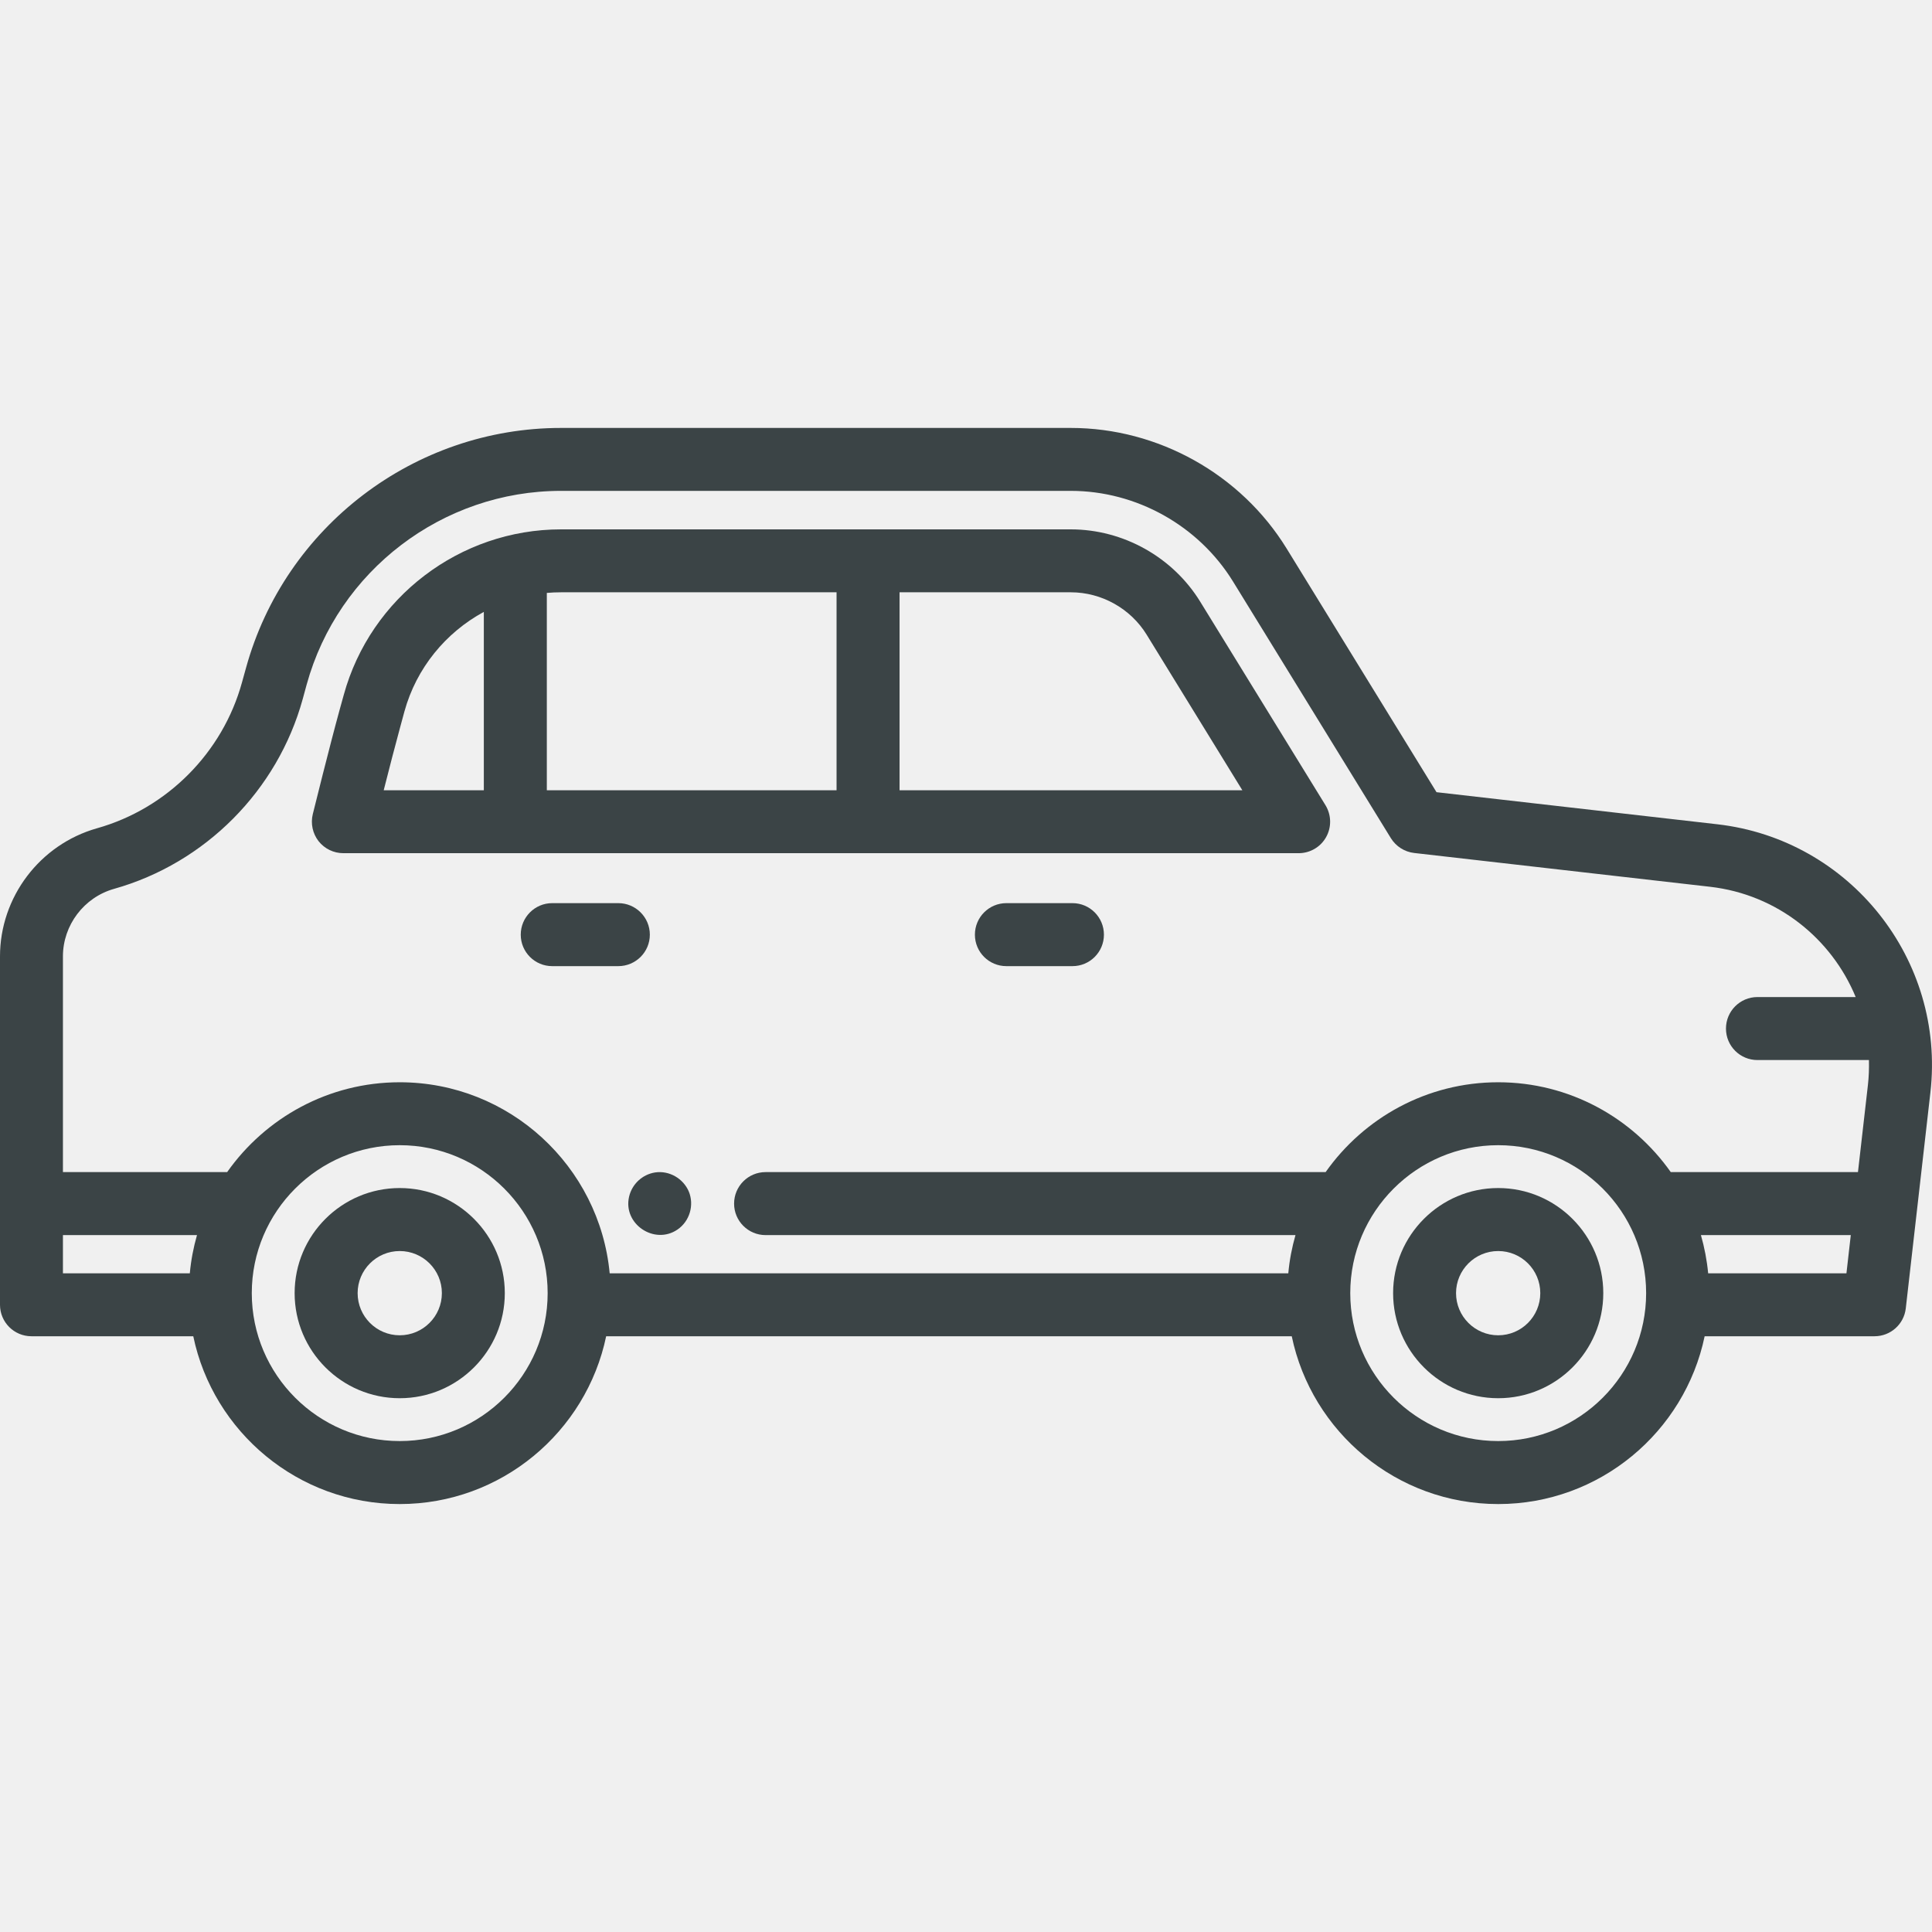
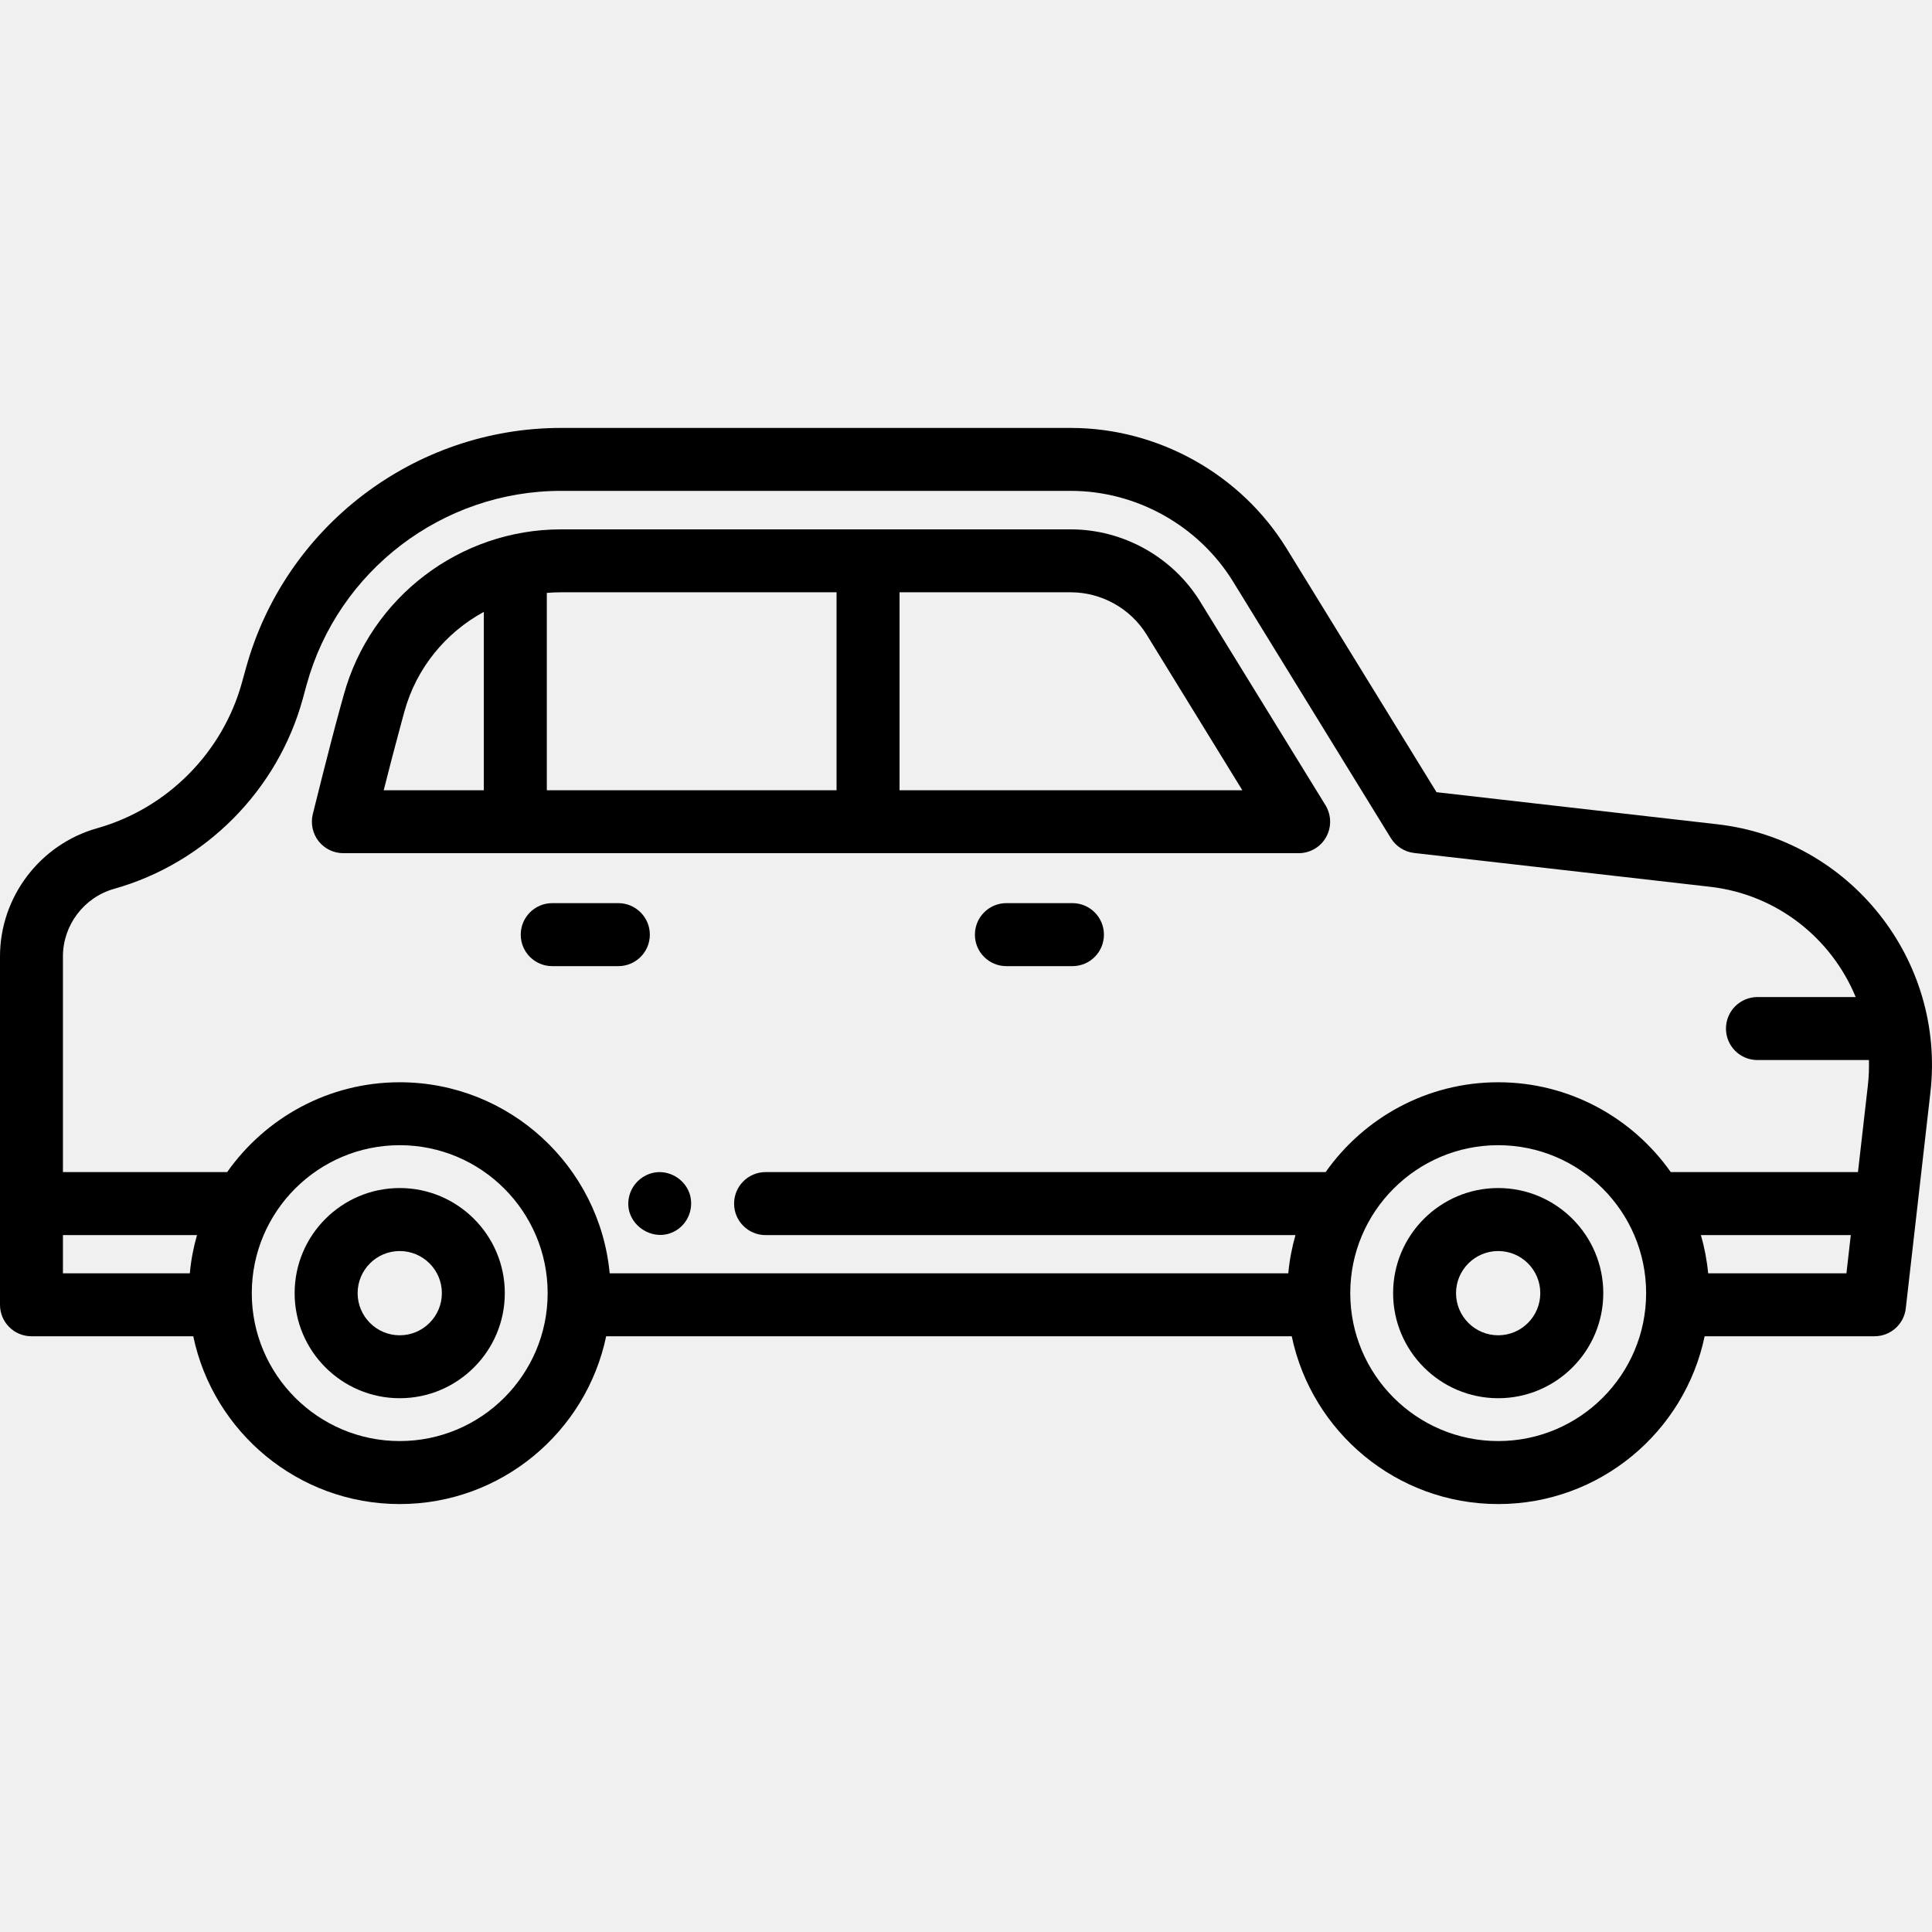
- <svg xmlns="http://www.w3.org/2000/svg" width="28" height="28" viewBox="0 0 28 28" fill="none">
+ <svg xmlns="http://www.w3.org/2000/svg" width="28" height="28" viewBox="0 0 28 28" stroke="none" fill="current">
  <g clip-path="url(#clip0_89_720)">
-     <path d="M5.793 17.218C4.953 17.218 4.27 17.901 4.27 18.741C4.27 19.581 4.953 20.264 5.793 20.264C6.633 20.264 7.316 19.581 7.316 18.741C7.316 17.902 6.633 17.218 5.793 17.218ZM5.793 19.352C5.456 19.352 5.183 19.078 5.183 18.741C5.183 18.405 5.456 18.131 5.793 18.131C6.13 18.131 6.404 18.404 6.404 18.741C6.404 19.078 6.13 19.352 5.793 19.352Z" fill="#3B4446" />
-     <path d="M21.713 17.218C20.873 17.218 20.19 17.901 20.19 18.741C20.19 19.581 20.873 20.264 21.713 20.264C22.553 20.264 23.236 19.581 23.236 18.741C23.236 17.902 22.553 17.218 21.713 17.218ZM21.713 19.352C21.376 19.352 21.102 19.078 21.102 18.741C21.102 18.405 21.376 18.131 21.713 18.131C22.05 18.131 22.323 18.404 22.323 18.741C22.323 19.078 22.05 19.352 21.713 19.352Z" fill="#3B4446" />
-     <path d="M24.889 11.946L20.819 11.481L18.647 7.95C17.984 6.872 16.785 6.202 15.519 6.202H8.13C6.006 6.202 4.129 7.633 3.565 9.681L3.507 9.89C3.227 10.908 2.422 11.718 1.406 12.004C0.578 12.238 0 13.001 0 13.861V18.91C0 19.162 0.204 19.366 0.456 19.366H2.801C3.09 20.753 4.322 21.798 5.793 21.798C7.264 21.798 8.496 20.753 8.785 19.366H18.721C19.01 20.753 20.242 21.798 21.713 21.798C23.184 21.798 24.416 20.753 24.705 19.366H27.167C27.399 19.366 27.594 19.192 27.62 18.962L27.977 15.831C28.196 13.909 26.811 12.166 24.889 11.946ZM0.912 17.9H2.855C2.804 18.078 2.768 18.264 2.751 18.454H0.912V17.9ZM5.793 20.885C4.611 20.885 3.649 19.924 3.649 18.741C3.649 17.559 4.611 16.597 5.793 16.597C6.975 16.597 7.937 17.559 7.937 18.741C7.937 19.924 6.975 20.885 5.793 20.885ZM21.713 20.885C20.531 20.885 19.569 19.924 19.569 18.741C19.569 17.559 20.531 16.597 21.713 16.597C22.895 16.597 23.857 17.559 23.857 18.741C23.857 19.924 22.895 20.885 21.713 20.885ZM21.713 15.685C20.68 15.685 19.766 16.201 19.212 16.987H11.095C10.843 16.987 10.639 17.192 10.639 17.444C10.639 17.695 10.843 17.9 11.095 17.9H18.775C18.724 18.078 18.688 18.264 18.671 18.454H8.836C8.69 16.903 7.382 15.685 5.793 15.685C4.76 15.685 3.846 16.201 3.292 16.987H0.912V13.861C0.912 13.408 1.217 13.005 1.653 12.882C2.975 12.51 4.022 11.456 4.387 10.132L4.444 9.923C4.899 8.269 6.415 7.114 8.13 7.114H15.519C16.471 7.114 17.371 7.618 17.87 8.428L20.158 12.148C20.232 12.267 20.356 12.346 20.495 12.362L24.785 12.852C25.758 12.964 26.545 13.603 26.894 14.45H25.47C25.218 14.45 25.014 14.655 25.014 14.907C25.014 15.159 25.218 15.363 25.47 15.363H27.086C27.089 15.483 27.085 15.605 27.071 15.727L26.927 16.987H24.214C23.66 16.201 22.746 15.685 21.713 15.685ZM24.756 18.454C24.738 18.264 24.702 18.078 24.651 17.9H26.823L26.76 18.454H24.756Z" fill="#3B4446" />
-     <path d="M15.543 13.089H14.585C14.333 13.089 14.129 13.294 14.129 13.546C14.129 13.798 14.333 14.002 14.585 14.002H15.543C15.795 14.002 15.999 13.798 15.999 13.546C15.999 13.294 15.795 13.089 15.543 13.089Z" fill="#3B4446" />
-     <path d="M9.418 13.546C9.418 13.294 9.213 13.089 8.961 13.089H8.003C7.751 13.089 7.547 13.294 7.547 13.546C7.547 13.798 7.751 14.002 8.003 14.002H8.961C9.213 14.002 9.418 13.798 9.418 13.546Z" fill="#3B4446" />
-     <path d="M9.983 17.269C9.903 17.08 9.699 16.961 9.494 16.992C9.309 17.021 9.159 17.161 9.117 17.344C9.026 17.74 9.485 18.047 9.818 17.82C9.995 17.7 10.064 17.466 9.983 17.269C9.994 17.297 9.971 17.242 9.983 17.269Z" fill="#3B4446" />
-     <path d="M17.395 8.721C16.998 8.074 16.279 7.672 15.519 7.672H8.13C6.665 7.672 5.37 8.658 4.982 10.071L4.924 10.28C4.774 10.825 4.543 11.76 4.533 11.8C4.5 11.936 4.531 12.08 4.617 12.191C4.704 12.301 4.836 12.365 4.976 12.365H18.821C18.986 12.365 19.139 12.276 19.219 12.132C19.3 11.988 19.296 11.811 19.21 11.67L17.395 8.721ZM12.124 8.584V11.453H7.925V8.593C7.992 8.587 8.061 8.584 8.13 8.584H12.124ZM5.804 10.522L5.861 10.312C6.035 9.68 6.461 9.167 7.012 8.868V11.453H5.561C5.638 11.149 5.732 10.784 5.804 10.522ZM13.037 11.453V8.584H15.519C15.964 8.584 16.385 8.819 16.618 9.198L18.005 11.453H13.037V11.453Z" fill="#3B4446" />
+     <path d="M5.793 17.218C4.953 17.218 4.27 17.901 4.27 18.741C4.27 19.581 4.953 20.264 5.793 20.264C6.633 20.264 7.316 19.581 7.316 18.741C7.316 17.902 6.633 17.218 5.793 17.218ZM5.793 19.352C5.456 19.352 5.183 19.078 5.183 18.741C5.183 18.405 5.456 18.131 5.793 18.131C6.13 18.131 6.404 18.404 6.404 18.741C6.404 19.078 6.13 19.352 5.793 19.352Z" fill="current" stroke="none" />
+     <path d="M21.713 17.218C20.873 17.218 20.19 17.901 20.19 18.741C20.19 19.581 20.873 20.264 21.713 20.264C22.553 20.264 23.236 19.581 23.236 18.741C23.236 17.902 22.553 17.218 21.713 17.218ZM21.713 19.352C21.376 19.352 21.102 19.078 21.102 18.741C21.102 18.405 21.376 18.131 21.713 18.131C22.05 18.131 22.323 18.404 22.323 18.741C22.323 19.078 22.05 19.352 21.713 19.352Z" fill="current" stroke="none" />
+     <path d="M24.889 11.946L20.819 11.481L18.647 7.95C17.984 6.872 16.785 6.202 15.519 6.202H8.13C6.006 6.202 4.129 7.633 3.565 9.681L3.507 9.89C3.227 10.908 2.422 11.718 1.406 12.004C0.578 12.238 0 13.001 0 13.861V18.91C0 19.162 0.204 19.366 0.456 19.366H2.801C3.09 20.753 4.322 21.798 5.793 21.798C7.264 21.798 8.496 20.753 8.785 19.366H18.721C19.01 20.753 20.242 21.798 21.713 21.798C23.184 21.798 24.416 20.753 24.705 19.366H27.167C27.399 19.366 27.594 19.192 27.62 18.962L27.977 15.831C28.196 13.909 26.811 12.166 24.889 11.946ZM0.912 17.9H2.855C2.804 18.078 2.768 18.264 2.751 18.454H0.912V17.9ZM5.793 20.885C4.611 20.885 3.649 19.924 3.649 18.741C3.649 17.559 4.611 16.597 5.793 16.597C6.975 16.597 7.937 17.559 7.937 18.741C7.937 19.924 6.975 20.885 5.793 20.885ZM21.713 20.885C20.531 20.885 19.569 19.924 19.569 18.741C19.569 17.559 20.531 16.597 21.713 16.597C22.895 16.597 23.857 17.559 23.857 18.741C23.857 19.924 22.895 20.885 21.713 20.885ZM21.713 15.685C20.68 15.685 19.766 16.201 19.212 16.987H11.095C10.843 16.987 10.639 17.192 10.639 17.444C10.639 17.695 10.843 17.9 11.095 17.9H18.775C18.724 18.078 18.688 18.264 18.671 18.454H8.836C8.69 16.903 7.382 15.685 5.793 15.685C4.76 15.685 3.846 16.201 3.292 16.987H0.912V13.861C0.912 13.408 1.217 13.005 1.653 12.882C2.975 12.51 4.022 11.456 4.387 10.132L4.444 9.923C4.899 8.269 6.415 7.114 8.13 7.114H15.519C16.471 7.114 17.371 7.618 17.87 8.428L20.158 12.148C20.232 12.267 20.356 12.346 20.495 12.362L24.785 12.852C25.758 12.964 26.545 13.603 26.894 14.45H25.47C25.218 14.45 25.014 14.655 25.014 14.907C25.014 15.159 25.218 15.363 25.47 15.363H27.086C27.089 15.483 27.085 15.605 27.071 15.727L26.927 16.987H24.214C23.66 16.201 22.746 15.685 21.713 15.685ZM24.756 18.454C24.738 18.264 24.702 18.078 24.651 17.9H26.823L26.76 18.454H24.756Z" stroke="none" fill="current" />
+     <path d="M15.543 13.089H14.585C14.333 13.089 14.129 13.294 14.129 13.546C14.129 13.798 14.333 14.002 14.585 14.002H15.543C15.795 14.002 15.999 13.798 15.999 13.546C15.999 13.294 15.795 13.089 15.543 13.089Z" stroke="none" fill="current" />
+     <path d="M9.418 13.546C9.418 13.294 9.213 13.089 8.961 13.089H8.003C7.751 13.089 7.547 13.294 7.547 13.546C7.547 13.798 7.751 14.002 8.003 14.002H8.961C9.213 14.002 9.418 13.798 9.418 13.546Z" stroke="none" fill="current" />
+     <path d="M9.983 17.269C9.903 17.08 9.699 16.961 9.494 16.992C9.309 17.021 9.159 17.161 9.117 17.344C9.026 17.74 9.485 18.047 9.818 17.82C9.995 17.7 10.064 17.466 9.983 17.269C9.994 17.297 9.971 17.242 9.983 17.269Z" stroke="none" fill="current" />
+     <path d="M17.395 8.721C16.998 8.074 16.279 7.672 15.519 7.672H8.13C6.665 7.672 5.37 8.658 4.982 10.071L4.924 10.28C4.774 10.825 4.543 11.76 4.533 11.8C4.5 11.936 4.531 12.08 4.617 12.191C4.704 12.301 4.836 12.365 4.976 12.365H18.821C18.986 12.365 19.139 12.276 19.219 12.132C19.3 11.988 19.296 11.811 19.21 11.67L17.395 8.721ZM12.124 8.584V11.453H7.925V8.593C7.992 8.587 8.061 8.584 8.13 8.584H12.124ZM5.804 10.522L5.861 10.312C6.035 9.68 6.461 9.167 7.012 8.868V11.453H5.561C5.638 11.149 5.732 10.784 5.804 10.522ZM13.037 11.453V8.584H15.519C15.964 8.584 16.385 8.819 16.618 9.198L18.005 11.453H13.037V11.453Z" stroke="none" fill="current" />
  </g>
  <defs>
    <clipPath id="clip0_89_720">
      <rect width="28" height="28" fill="white" />
    </clipPath>
  </defs>
</svg>
